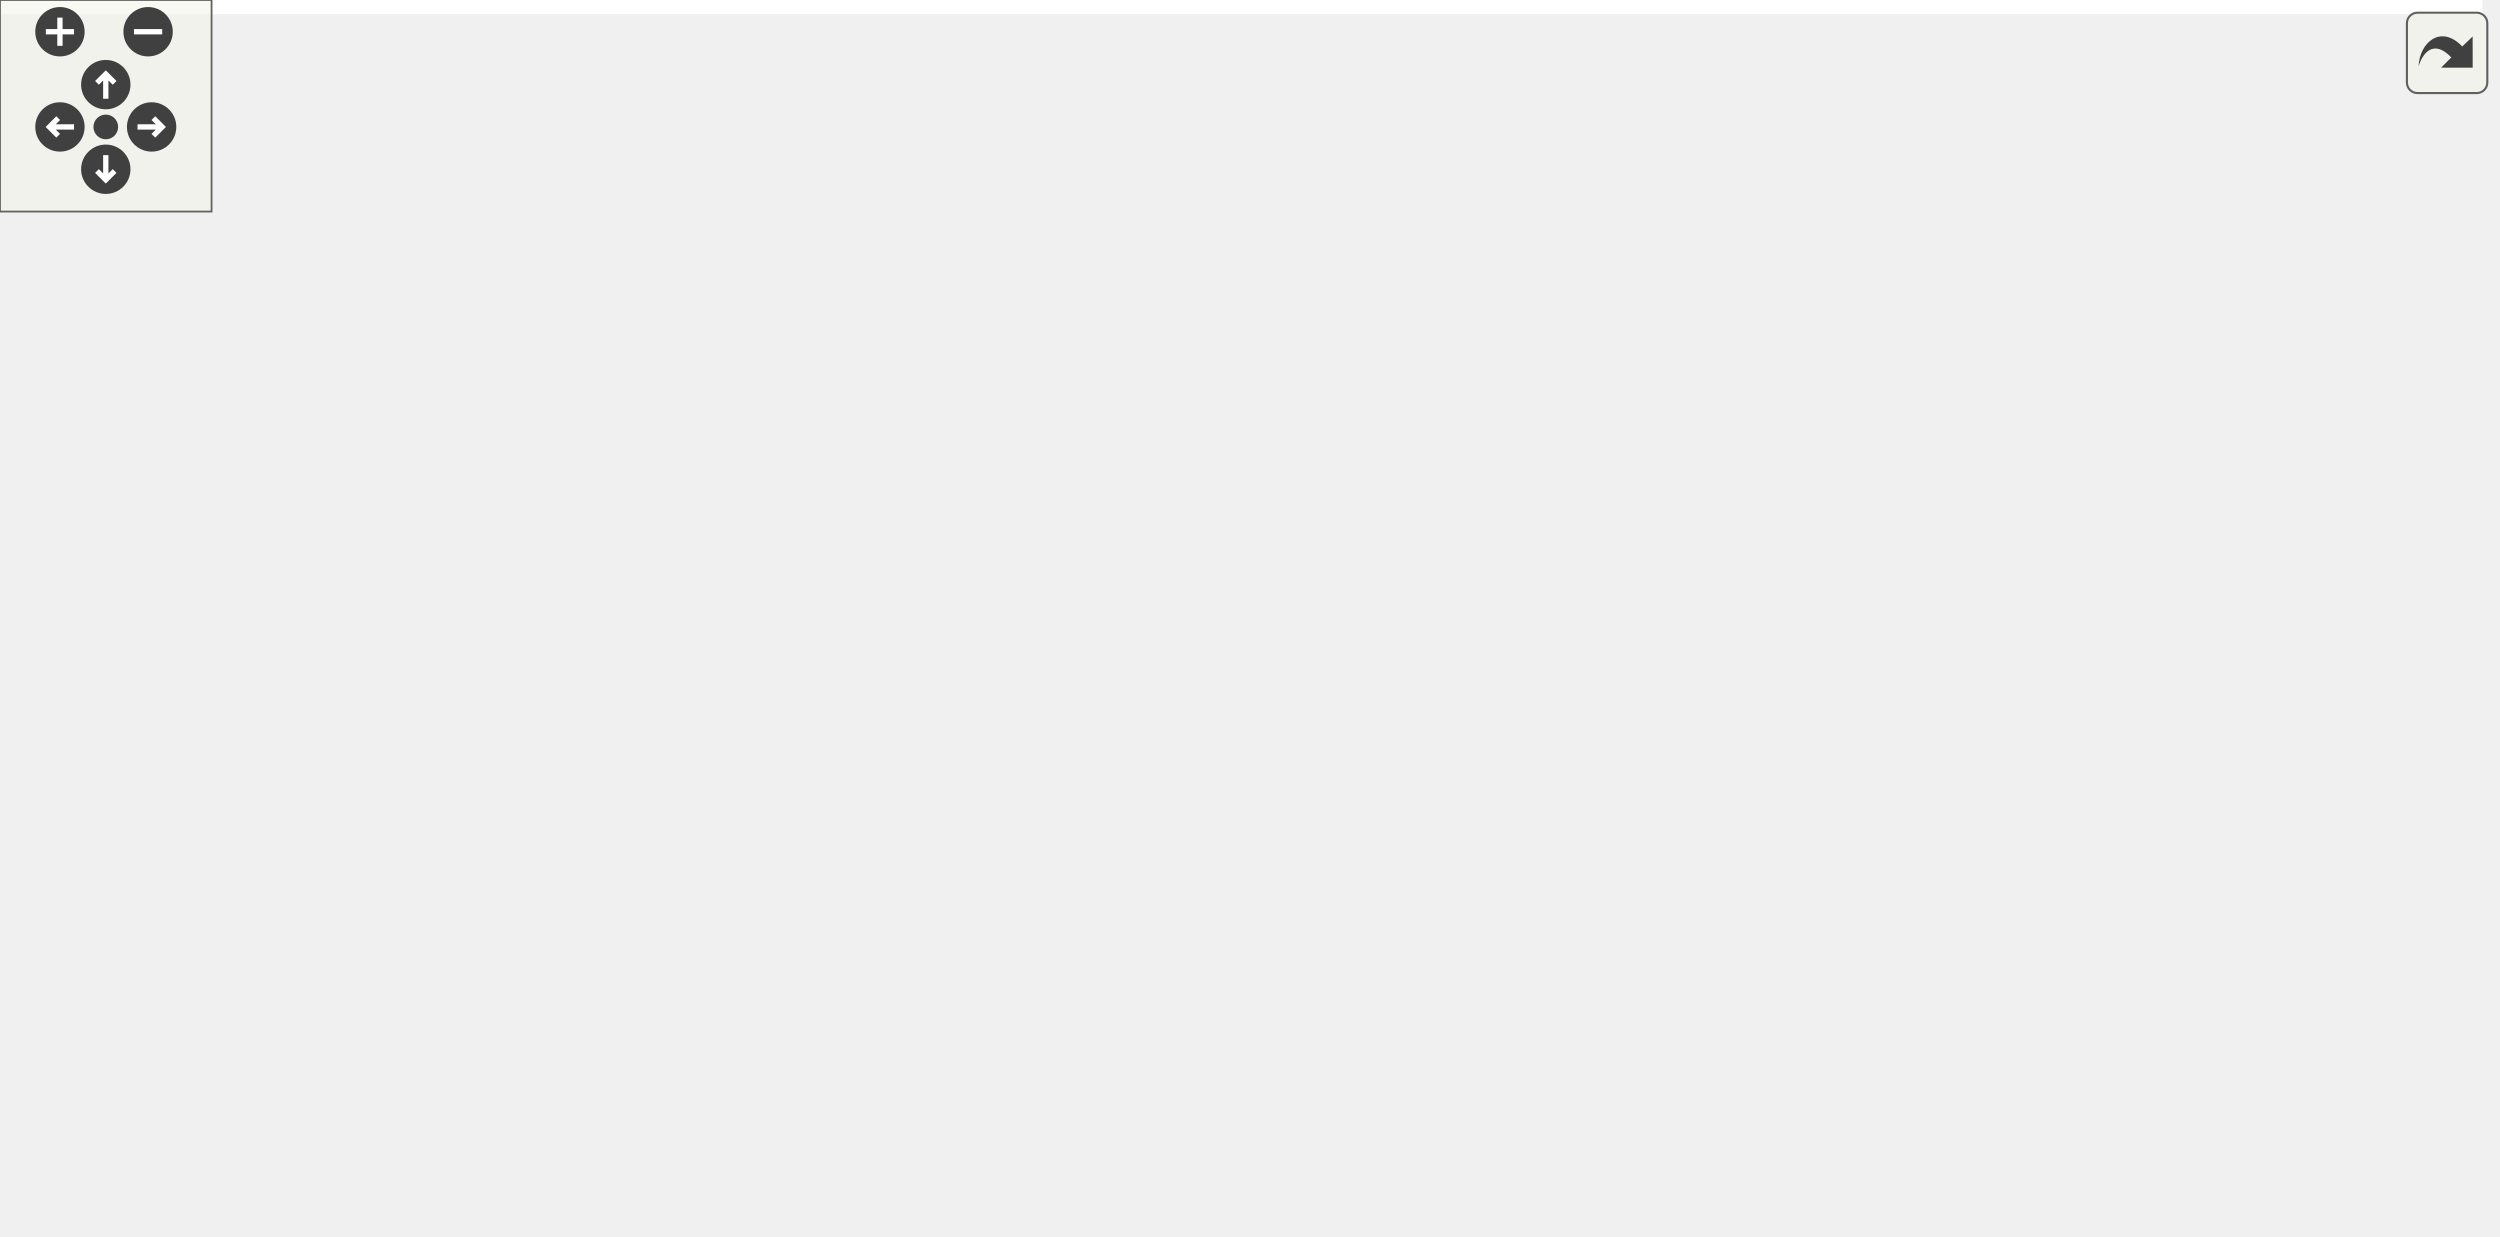
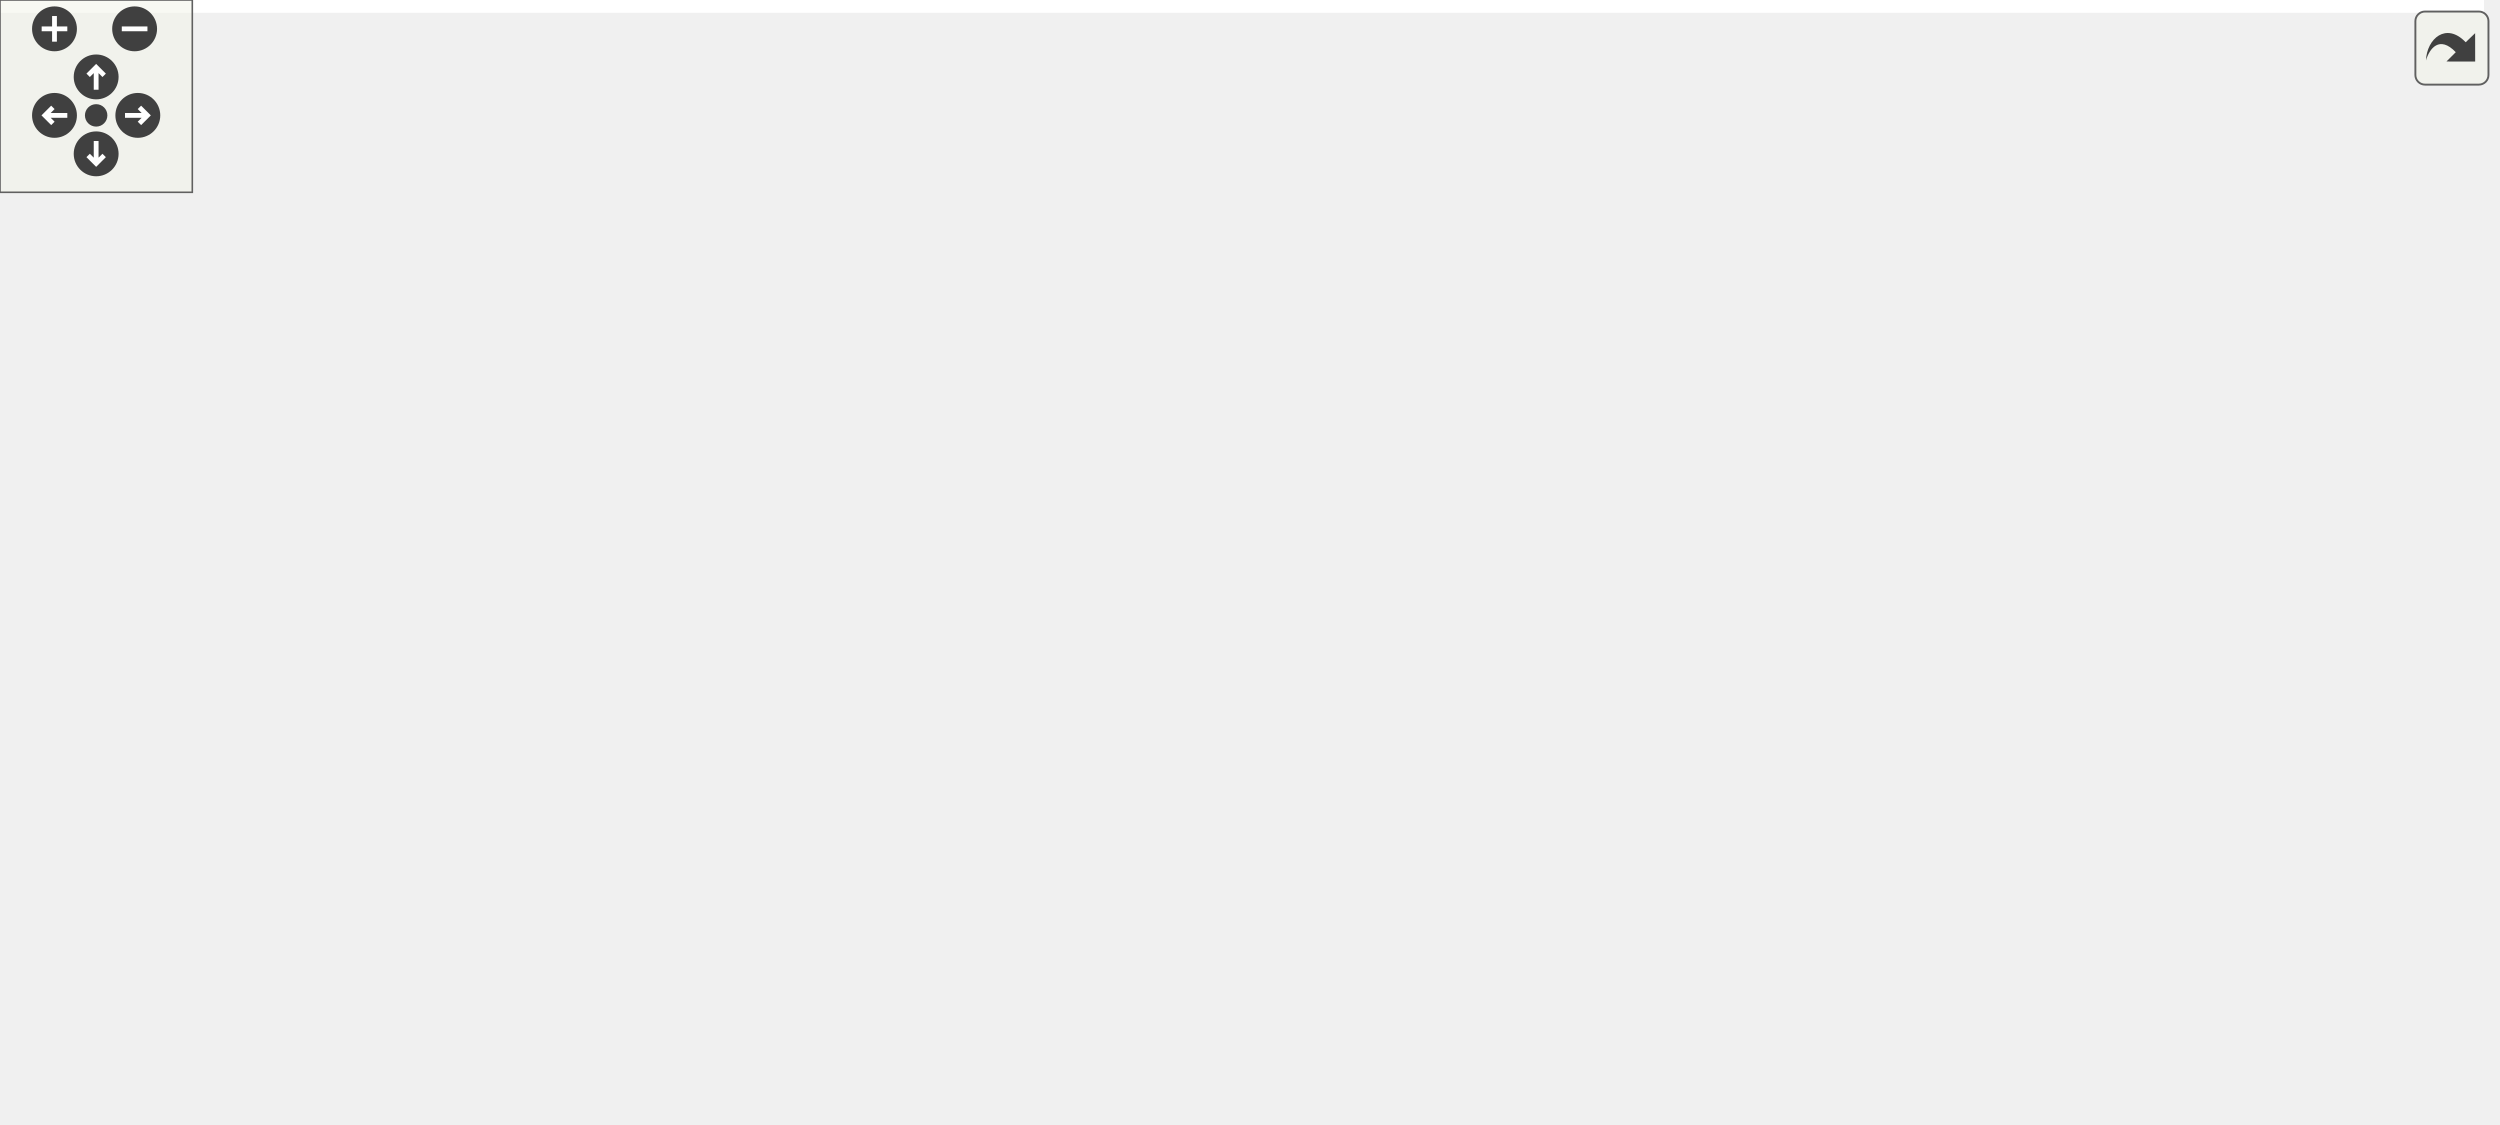
<svg xmlns="http://www.w3.org/2000/svg" xmlns:xlink="http://www.w3.org/1999/xlink" id="main" version="1.1" xml:space="preserve">
  <style type="text/css">
.edge:hover path { stroke: red; }
.edge:hover polygon { stroke: red; fill: red; }
</style>
  <defs>
    <circle id="rim" cx="0" cy="0" r="7" />
    <circle id="rim2" cx="0" cy="0" r="3.5" />
    <g id="zoomPlus">
      <use xlink:href="#rim" fill="#404040">
        <set attributeName="fill" to="#808080" begin="zoomplus.mouseover" end="zoomplus.mouseout" />
      </use>
      <path d="M-4,0h8M0,-4v8" fill="none" stroke="white" stroke-width="1.5" pointer-events="none" />
    </g>
    <g id="zoomMin">
      <use xlink:href="#rim" fill="#404040">
        <set attributeName="fill" to="#808080" begin="zoomminus.mouseover" end="zoomminus.mouseout" />
      </use>
      <path d="M-4,0h8" fill="none" stroke="white" stroke-width="1.5" pointer-events="none" />
    </g>
    <g id="dirArrow">
      <path fill="none" stroke="white" stroke-width="1.5" d="M0,-3.0v7 M-2.5,-0.5L0,-3.0L2.5,-0.5" />
    </g>
    <g id="resetDef">
      <use xlink:href="#rim2" fill="#404040">
        <set attributeName="fill" to="#808080" begin="reset.mouseover" end="reset.mouseout" />
      </use>
    </g>
  </defs>
  <svg id="graph" class="graph">
    <g id="viewport">
-       <polygon fill="#ffffff" stroke="transparent" points="-4,4 -4,-290 704,-290 704,4 -4,4" />
+       <polygon fill="#ffffff" stroke="transparent" points="-4,4 -4,-290 775,-290 775,4 -4,4" />
      <g id="node1" class="node">
-         <polygon fill="#bfbfbf" stroke="#000000" points="596,-76.5 596,-95.5 700,-95.5 700,-76.5 596,-76.5" />
-         <text text-anchor="middle" x="648" y="-83.5" font-family="Helvetica,sans-Serif" font-size="10.00" fill="#000000">UartAxiLiteMaster</text>
+         <polygon fill="#bfbfbf" stroke="#000000" points="667,-47.5 667,-66.5 771,-66.5 771,-47.5 667,-47.5" />
+         <text text-anchor="middle" x="719" y="-54.5" font-family="Helvetica,sans-Serif" font-size="10.00" fill="#000000">UartAxiLiteMaster</text>
      </g>
      <g id="node2" class="node">
        <g id="a_node2">
          <a xlink:href="classUartWrapper.html" target="_top" xlink:title="UartWrapper">
-             <polygon fill="#ffffff" stroke="#000000" points="479.5,-95.5 479.5,-114.5 557.5,-114.5 557.5,-95.5 479.5,-95.5" />
-             <text text-anchor="middle" x="518.5" y="-102.5" font-family="Helvetica,sans-Serif" font-size="10.00" fill="#000000">UartWrapper</text>
+             <polygon fill="#ffffff" stroke="#000000" points="529.5,-76.5 529.5,-95.5 607.5,-95.5 607.5,-76.5 529.5,-76.5" />
+             <text text-anchor="middle" x="568.5" y="-83.5" font-family="Helvetica,sans-Serif" font-size="10.00" fill="#000000">UartWrapper</text>
          </a>
        </g>
      </g>
      <g id="edge1" class="edge">
-         <path fill="none" stroke="#191970" d="M567.743,-97.775C576.833,-96.442 586.356,-95.044 595.537,-93.697" />
-         <polygon fill="#191970" stroke="#191970" points="567.092,-94.333 557.706,-99.248 568.108,-101.259 567.092,-94.333" />
+         <path fill="none" stroke="#191970" d="M617.713,-76.517C634.332,-73.315 652.883,-69.74 669.523,-66.534" />
+         <polygon fill="#191970" stroke="#191970" points="616.806,-73.127 607.649,-78.456 618.131,-80.001 616.806,-73.127" />
      </g>
      <g id="node3" class="node">
        <g id="a_node3">
          <a xlink:href="classUartBrg.html" target="_top" xlink:title="UartBrg">
-             <polygon fill="#ffffff" stroke="#000000" points="387,-152.5 387,-171.5 441,-171.5 441,-152.5 387,-152.5" />
-             <text text-anchor="middle" x="414" y="-159.5" font-family="Helvetica,sans-Serif" font-size="10.00" fill="#000000">UartBrg</text>
+             <polygon fill="#ffffff" stroke="#000000" points="401.5,-152.5 401.5,-171.5 455.5,-171.5 455.5,-152.5 401.5,-152.5" />
+             <text text-anchor="middle" x="428.5" y="-159.5" font-family="Helvetica,sans-Serif" font-size="10.00" fill="#000000">UartBrg</text>
          </a>
        </g>
      </g>
      <g id="edge2" class="edge">
-         <path fill="none" stroke="#191970" d="M440.756,-147.406C459.707,-137.069 484.585,-123.499 501.035,-114.526" />
-         <polygon fill="#191970" stroke="#191970" points="438.83,-144.47 431.727,-152.331 442.182,-150.615 438.83,-144.47" />
+         <path fill="none" stroke="#191970" d="M459.757,-148.078C463.236,-146.414 466.709,-144.701 470,-143 500.015,-127.489 533.88,-107.268 553.061,-95.549" />
+         <polygon fill="#191970" stroke="#191970" points="458.236,-144.926 450.656,-152.328 461.198,-151.268 458.236,-144.926" />
      </g>
      <g id="node4" class="node">
        <g id="a_node4">
          <a xlink:href="classUartTx.html" target="_top" xlink:title="UartTx">
-             <polygon fill="#ffffff" stroke="#000000" points="389,-114.5 389,-133.5 439,-133.5 439,-114.5 389,-114.5" />
-             <text text-anchor="middle" x="414" y="-121.5" font-family="Helvetica,sans-Serif" font-size="10.00" fill="#000000">UartTx</text>
+             <polygon fill="#ffffff" stroke="#000000" points="403.5,-114.5 403.5,-133.5 453.5,-133.5 453.5,-114.5 403.5,-114.5" />
+             <text text-anchor="middle" x="428.5" y="-121.5" font-family="Helvetica,sans-Serif" font-size="10.00" fill="#000000">UartTx</text>
          </a>
        </g>
      </g>
      <g id="edge3" class="edge">
-         <path fill="none" stroke="#191970" d="M449.149,-117.609C458.864,-115.843 469.464,-113.916 479.388,-112.111" />
-         <polygon fill="#191970" stroke="#191970" points="448.243,-114.216 439.03,-119.449 449.495,-121.104 448.243,-114.216" />
+         <path fill="none" stroke="#191970" d="M463.201,-114.581C484.602,-108.772 511.965,-101.345 533.433,-95.518" />
+         <polygon fill="#191970" stroke="#191970" points="462.263,-111.209 453.529,-117.206 464.097,-117.965 462.263,-111.209" />
      </g>
      <g id="node5" class="node">
        <g id="a_node5">
          <a xlink:href="classFifo.html" target="_top" xlink:title="Fifo(2)">
-             <polygon fill="#ffffff" stroke="#000000" points="390.5,-76.5 390.5,-95.5 437.5,-95.5 437.5,-76.5 390.5,-76.5" />
-             <text text-anchor="middle" x="414" y="-83.5" font-family="Helvetica,sans-Serif" font-size="10.00" fill="#000000">Fifo(2)</text>
+             <polygon fill="#ffffff" stroke="#000000" points="405,-76.5 405,-95.5 452,-95.5 452,-76.5 405,-76.5" />
+             <text text-anchor="middle" x="428.5" y="-83.5" font-family="Helvetica,sans-Serif" font-size="10.00" fill="#000000">Fifo(2)</text>
          </a>
        </g>
      </g>
      <g id="edge4" class="edge">
-         <path fill="none" stroke="#191970" d="M447.745,-92.135C457.808,-93.965 468.924,-95.986 479.305,-97.874" />
-         <polygon fill="#191970" stroke="#191970" points="448.178,-88.657 437.713,-90.311 446.925,-95.544 448.178,-88.657" />
+         <path fill="none" stroke="#191970" d="M462.522,-86C482.663,-86 508.262,-86 529.255,-86" />
+         <polygon fill="#191970" stroke="#191970" points="462.249,-82.5 452.249,-86 462.249,-89.5 462.249,-82.5" />
      </g>
      <g id="node6" class="node">
        <g id="a_node6">
          <a xlink:href="classFifoXpm.html" target="_top" xlink:title="FifoXpm">
-             <polygon fill="#ffffff" stroke="#000000" points="285.5,-76.5 285.5,-95.5 341.5,-95.5 341.5,-76.5 285.5,-76.5" />
-             <text text-anchor="middle" x="313.5" y="-83.5" font-family="Helvetica,sans-Serif" font-size="10.00" fill="#000000">FifoXpm</text>
+             <polygon fill="#ffffff" stroke="#000000" points="285.5,-38.5 285.5,-57.5 341.5,-57.5 341.5,-38.5 285.5,-38.5" />
+             <text text-anchor="middle" x="313.5" y="-45.5" font-family="Helvetica,sans-Serif" font-size="10.00" fill="#000000">FifoXpm</text>
          </a>
        </g>
      </g>
      <g id="edge5" class="edge">
-         <path fill="none" stroke="#191970" d="M351.844,-86C364.804,-86 378.885,-86 390.362,-86" />
-         <polygon fill="#191970" stroke="#191970" points="351.762,-82.5 341.762,-86 351.762,-89.5 351.762,-82.5" />
+         <path fill="none" stroke="#191970" d="M351.13,-60.434C368.85,-66.29 389.44,-73.093 404.922,-78.209" />
+         <polygon fill="#191970" stroke="#191970" points="352.225,-57.11 341.632,-57.296 350.029,-63.757 352.225,-57.11" />
      </g>
      <g id="node7" class="node">
        <g id="a_node7">
          <a xlink:href="classFifoOutputPipeline.html" target="_top" xlink:title="FifoOutputPipeline">
            <polygon fill="#ffffff" stroke="#000000" points="125,-38.5 125,-57.5 231,-57.5 231,-38.5 125,-38.5" />
            <text text-anchor="middle" x="178" y="-45.5" font-family="Helvetica,sans-Serif" font-size="10.00" fill="#000000">FifoOutputPipeline</text>
          </a>
        </g>
      </g>
      <g id="edge6" class="edge">
-         <path fill="none" stroke="#191970" d="M222.072,-60.36C242.835,-66.183 266.993,-72.957 285.26,-78.08" />
-         <polygon fill="#191970" stroke="#191970" points="222.766,-56.919 212.192,-57.589 220.876,-63.659 222.766,-56.919" />
+         <path fill="none" stroke="#191970" d="M241.27,-48C256.769,-48 272.582,-48 285.446,-48" />
+         <polygon fill="#191970" stroke="#191970" points="241.164,-44.5 231.164,-48 241.164,-51.5 241.164,-44.5" />
      </g>
      <g id="node8" class="node">
        <g id="a_node8">
          <a xlink:href="classFifoAlteraMf.html" target="_top" xlink:title="FifoAlteraMf">
-             <polygon fill="#ffffff" stroke="#000000" points="276,-38.5 276,-57.5 351,-57.5 351,-38.5 276,-38.5" />
-             <text text-anchor="middle" x="313.5" y="-45.5" font-family="Helvetica,sans-Serif" font-size="10.00" fill="#000000">FifoAlteraMf</text>
+             <polygon fill="#ffffff" stroke="#000000" points="276,-76.5 276,-95.5 351,-95.5 351,-76.5 276,-76.5" />
+             <text text-anchor="middle" x="313.5" y="-83.5" font-family="Helvetica,sans-Serif" font-size="10.00" fill="#000000">FifoAlteraMf</text>
          </a>
        </g>
      </g>
      <g id="edge8" class="edge">
-         <path fill="none" stroke="#191970" d="M241.461,-48C253.271,-48 265.255,-48 275.971,-48" />
-         <polygon fill="#191970" stroke="#191970" points="241.164,-44.5 231.164,-48 241.164,-51.5 241.164,-44.5" />
+         <path fill="none" stroke="#191970" d="M221.925,-60.318C240.541,-65.539 261.909,-71.532 279.319,-76.414" />
+         <polygon fill="#191970" stroke="#191970" points="222.766,-56.919 212.192,-57.589 220.876,-63.659 222.766,-56.919" />
      </g>
      <g id="node9" class="node">
        <g id="a_node9">
          <a xlink:href="classFifoAsync.html" target="_top" xlink:title="FifoAsync">
            <polygon fill="#ffffff" stroke="#000000" points="282,-152.5 282,-171.5 345,-171.5 345,-152.5 282,-152.5" />
            <text text-anchor="middle" x="313.5" y="-159.5" font-family="Helvetica,sans-Serif" font-size="10.00" fill="#000000">FifoAsync</text>
          </a>
        </g>
      </g>
      <g id="edge17" class="edge">
        <path fill="none" stroke="#191970" d="M233.667,-62.325C235.9,-63.739 238.025,-65.293 240,-67 268.274,-91.445 249.925,-116.222 276,-143 279.666,-146.765 284.236,-149.915 288.912,-152.498" />
        <polygon fill="#191970" stroke="#191970" points="235.089,-59.117 224.613,-57.533 231.814,-65.304 235.089,-59.117" />
      </g>
      <g id="node17" class="node">
        <g id="a_node17">
          <a xlink:href="classFifoSync.html" target="_top" xlink:title="FifoSync">
            <polygon fill="#ffffff" stroke="#000000" points="285,-114.5 285,-133.5 342,-133.5 342,-114.5 285,-114.5" />
            <text text-anchor="middle" x="313.5" y="-121.5" font-family="Helvetica,sans-Serif" font-size="10.00" fill="#000000">FifoSync</text>
          </a>
        </g>
      </g>
      <g id="edge22" class="edge">
        <path fill="none" stroke="#191970" d="M229.179,-61.312C232.946,-63.002 236.599,-64.892 240,-67 259.774,-79.257 257.349,-91.094 276,-105 280.681,-108.49 286.098,-111.654 291.335,-114.356" />
        <polygon fill="#191970" stroke="#191970" points="230.237,-57.966 219.652,-57.509 227.642,-64.467 230.237,-57.966" />
      </g>
      <g id="edge7" class="edge">
-         <path fill="none" stroke="#191970" d="M348.563,-61.258C362.394,-66.487 377.918,-72.357 390.374,-77.067" />
-         <polygon fill="#191970" stroke="#191970" points="349.452,-57.852 338.86,-57.589 346.976,-64.4 349.452,-57.852" />
+         <path fill="none" stroke="#191970" d="M361.353,-86C376.366,-86 392.284,-86 404.851,-86" />
+         <polygon fill="#191970" stroke="#191970" points="361.155,-82.5 351.155,-86 361.155,-89.5 361.155,-82.5" />
      </g>
      <g id="edge9" class="edge">
-         <path fill="none" stroke="#191970" d="M344.51,-147.382C346.763,-145.992 348.952,-144.527 351,-143 369.651,-129.094 369.4,-120.214 387,-105 390.816,-101.701 395.199,-98.425 399.308,-95.546" />
+         <path fill="none" stroke="#191970" d="M344.51,-147.382C346.763,-145.992 348.952,-144.527 351,-143 369.651,-129.094 368.077,-118.534 387,-105 392.414,-101.128 398.743,-97.751 404.804,-94.962" />
        <polygon fill="#191970" stroke="#191970" points="342.666,-144.404 335.665,-152.356 346.097,-150.505 342.666,-144.404" />
      </g>
      <g id="node10" class="node">
        <g id="a_node10">
          <a xlink:href="classRstSync.html" target="_top" xlink:title="RstSync(2)">
-             <polygon fill="#ffffff" stroke="#000000" points="143.5,-266.5 143.5,-285.5 212.5,-285.5 212.5,-266.5 143.5,-266.5" />
-             <text text-anchor="middle" x="178" y="-273.5" font-family="Helvetica,sans-Serif" font-size="10.00" fill="#000000">RstSync(2)</text>
+             <polygon fill="#ffffff" stroke="#000000" points="143.5,-228.5 143.5,-247.5 212.5,-247.5 212.5,-228.5 143.5,-228.5" />
+             <text text-anchor="middle" x="178" y="-235.5" font-family="Helvetica,sans-Serif" font-size="10.00" fill="#000000">RstSync(2)</text>
          </a>
        </g>
      </g>
      <g id="edge10" class="edge">
-         <path fill="none" stroke="#191970" d="M222.336,-266.116C228.562,-263.693 234.652,-260.697 240,-257 273.45,-233.878 298.587,-190.86 308.667,-171.673" />
-         <polygon fill="#191970" stroke="#191970" points="220.858,-262.922 212.529,-269.47 223.124,-269.545 220.858,-262.922" />
+         <path fill="none" stroke="#191970" d="M222.222,-226.619C228.337,-224.425 234.425,-221.892 240,-219 264.942,-206.063 289.933,-184.379 303.385,-171.816" />
+         <polygon fill="#191970" stroke="#191970" points="221.052,-223.32 212.663,-229.791 223.256,-229.964 221.052,-223.32" />
      </g>
      <g id="node11" class="node">
        <g id="a_node11">
          <a xlink:href="classSynchronizer.html" target="_top" xlink:title="Synchronizer">
-             <polygon fill="#ffffff" stroke="#000000" points="0,-133.5 0,-152.5 80,-152.5 80,-133.5 0,-133.5" />
-             <text text-anchor="middle" x="40" y="-140.5" font-family="Helvetica,sans-Serif" font-size="10.00" fill="#000000">Synchronizer</text>
+             <polygon fill="#ffffff" stroke="#000000" points="0,-114.5 0,-133.5 80,-133.5 80,-114.5 0,-114.5" />
+             <text text-anchor="middle" x="40" y="-121.5" font-family="Helvetica,sans-Serif" font-size="10.00" fill="#000000">Synchronizer</text>
          </a>
        </g>
      </g>
      <g id="edge11" class="edge">
-         <path fill="none" stroke="#191970" d="M47.663,-161.83C58.917,-187.156 82.297,-231.902 116,-257 123.946,-262.917 133.755,-267.011 143.208,-269.837" />
-         <polygon fill="#191970" stroke="#191970" points="50.854,-160.391 43.707,-152.571 44.417,-163.142 50.854,-160.391" />
+         <path fill="none" stroke="#191970" d="M50.113,-142.47C62.781,-163.923 86.456,-198.93 116,-219 124.102,-224.504 133.858,-228.461 143.207,-231.287" />
+         <polygon fill="#191970" stroke="#191970" points="53.085,-140.616 45.086,-133.669 47.007,-144.088 53.085,-140.616" />
      </g>
      <g id="node19" class="node">
        <g id="a_node19">
          <a xlink:href="classSynchronizerEdge.html" target="_top" xlink:title="SynchronizerEdge">
            <polygon fill="#ffffff" stroke="#000000" points="126,-.5 126,-19.5 230,-19.5 230,-.5 126,-.5" />
            <text text-anchor="middle" x="178" y="-7.5" font-family="Helvetica,sans-Serif" font-size="10.00" fill="#000000">SynchronizerEdge</text>
          </a>
        </g>
      </g>
      <g id="edge25" class="edge">
-         <path fill="none" stroke="#191970" d="M47.663,-124.17C58.917,-98.844 82.297,-54.098 116,-29 121.237,-25.1 127.284,-21.992 133.504,-19.517" />
-         <polygon fill="#191970" stroke="#191970" points="44.417,-122.858 43.707,-133.429 50.854,-125.609 44.417,-122.858" />
+         <path fill="none" stroke="#191970" d="M50.113,-105.53C62.781,-84.077 86.456,-49.07 116,-29 121.681,-25.141 128.174,-22.042 134.771,-19.561" />
+         <polygon fill="#191970" stroke="#191970" points="47.007,-103.912 45.086,-114.331 53.085,-107.384 47.007,-103.912" />
      </g>
      <g id="node12" class="node">
        <g id="a_node12">
          <a xlink:href="classSynchronizerVector.html" target="_top" xlink:title="SynchronizerVector(2)">
-             <polygon fill="#ffffff" stroke="#000000" points="116,-228.5 116,-247.5 240,-247.5 240,-228.5 116,-228.5" />
-             <text text-anchor="middle" x="178" y="-235.5" font-family="Helvetica,sans-Serif" font-size="10.00" fill="#000000">SynchronizerVector(2)</text>
+             <polygon fill="#ffffff" stroke="#000000" points="116,-190.5 116,-209.5 240,-209.5 240,-190.5 116,-190.5" />
+             <text text-anchor="middle" x="178" y="-197.5" font-family="Helvetica,sans-Serif" font-size="10.00" fill="#000000">SynchronizerVector(2)</text>
          </a>
        </g>
      </g>
      <g id="edge12" class="edge">
-         <path fill="none" stroke="#191970" d="M226.497,-225.026C231.153,-223.222 235.728,-221.216 240,-219 264.942,-206.063 289.933,-184.379 303.385,-171.816" />
-         <polygon fill="#191970" stroke="#191970" points="225.139,-221.794 216.894,-228.448 227.489,-228.388 225.139,-221.794" />
+         <path fill="none" stroke="#191970" d="M222.041,-187.649C241.469,-182.201 263.874,-175.917 281.646,-170.933" />
+         <polygon fill="#191970" stroke="#191970" points="220.876,-184.341 212.192,-190.411 222.766,-191.081 220.876,-184.341" />
      </g>
      <g id="node13" class="node">
        <g id="a_node13">
          <a xlink:href="classSynchronizer.html" target="_top" xlink:title="Synchronizer(2)">
-             <polygon fill="#ffffff" stroke="#000000" points="131.5,-190.5 131.5,-209.5 224.5,-209.5 224.5,-190.5 131.5,-190.5" />
-             <text text-anchor="middle" x="178" y="-197.5" font-family="Helvetica,sans-Serif" font-size="10.00" fill="#000000">Synchronizer(2)</text>
+             <polygon fill="#ffffff" stroke="#000000" points="131.5,-266.5 131.5,-285.5 224.5,-285.5 224.5,-266.5 131.5,-266.5" />
+             <text text-anchor="middle" x="178" y="-273.5" font-family="Helvetica,sans-Serif" font-size="10.00" fill="#000000">Synchronizer(2)</text>
          </a>
        </g>
      </g>
      <g id="edge13" class="edge">
-         <path fill="none" stroke="#191970" d="M222.041,-187.649C241.469,-182.201 263.874,-175.917 281.646,-170.933" />
-         <polygon fill="#191970" stroke="#191970" points="220.876,-184.341 212.192,-190.411 222.766,-191.081 220.876,-184.341" />
+         <path fill="none" stroke="#191970" d="M230.859,-262.358C234.057,-260.76 237.135,-258.981 240,-257 273.45,-233.878 298.587,-190.86 308.667,-171.673" />
+         <polygon fill="#191970" stroke="#191970" points="229.372,-259.188 221.608,-266.396 232.173,-265.603 229.372,-259.188" />
      </g>
      <g id="node14" class="node">
        <g id="a_node14">
          <a xlink:href="classFifoWrFsm.html" target="_top" xlink:title="FifoWrFsm">
-             <polygon fill="#ffffff" stroke="#000000" points="144.5,-152.5 144.5,-171.5 211.5,-171.5 211.5,-152.5 144.5,-152.5" />
-             <text text-anchor="middle" x="178" y="-159.5" font-family="Helvetica,sans-Serif" font-size="10.00" fill="#000000">FifoWrFsm</text>
+             <polygon fill="#ffffff" stroke="#000000" points="144.5,-114.5 144.5,-133.5 211.5,-133.5 211.5,-114.5 144.5,-114.5" />
+             <text text-anchor="middle" x="178" y="-121.5" font-family="Helvetica,sans-Serif" font-size="10.00" fill="#000000">FifoWrFsm</text>
          </a>
        </g>
      </g>
      <g id="edge14" class="edge">
-         <path fill="none" stroke="#191970" d="M222.041,-162C241.579,-162 264.127,-162 281.946,-162" />
-         <polygon fill="#191970" stroke="#191970" points="221.843,-158.5 211.843,-162 221.843,-165.5 221.843,-158.5" />
+         <path fill="none" stroke="#191970" d="M221.501,-136.2C241.163,-141.714 263.963,-148.108 281.946,-153.151" />
+         <polygon fill="#191970" stroke="#191970" points="222.417,-132.821 211.843,-133.491 220.526,-139.561 222.417,-132.821" />
      </g>
      <g id="edge19" class="edge">
-         <path fill="none" stroke="#191970" d="M221.656,-149.757C242.29,-143.97 266.352,-137.222 284.669,-132.085" />
-         <polygon fill="#191970" stroke="#191970" points="220.526,-146.439 211.843,-152.509 222.417,-153.179 220.526,-146.439" />
+         <path fill="none" stroke="#191970" d="M221.938,-124C242.509,-124 266.435,-124 284.669,-124" />
+         <polygon fill="#191970" stroke="#191970" points="221.843,-120.5 211.843,-124 221.843,-127.5 221.843,-120.5" />
      </g>
      <g id="node15" class="node">
        <g id="a_node15">
          <a xlink:href="classFifoRdFsm.html" target="_top" xlink:title="FifoRdFsm">
-             <polygon fill="#ffffff" stroke="#000000" points="144.5,-114.5 144.5,-133.5 211.5,-133.5 211.5,-114.5 144.5,-114.5" />
-             <text text-anchor="middle" x="178" y="-121.5" font-family="Helvetica,sans-Serif" font-size="10.00" fill="#000000">FifoRdFsm</text>
+             <polygon fill="#ffffff" stroke="#000000" points="144.5,-76.5 144.5,-95.5 211.5,-95.5 211.5,-76.5 144.5,-76.5" />
+             <text text-anchor="middle" x="178" y="-83.5" font-family="Helvetica,sans-Serif" font-size="10.00" fill="#000000">FifoRdFsm</text>
          </a>
        </g>
      </g>
      <g id="edge15" class="edge">
-         <path fill="none" stroke="#191970" d="M221.501,-136.2C241.163,-141.714 263.963,-148.108 281.946,-153.151" />
-         <polygon fill="#191970" stroke="#191970" points="222.417,-132.821 211.843,-133.491 220.526,-139.561 222.417,-132.821" />
+         <path fill="none" stroke="#191970" d="M221.13,-96.044C227.702,-98.461 234.214,-101.413 240,-105 259.774,-117.257 257.349,-129.094 276,-143 280.681,-146.49 286.098,-149.654 291.335,-152.356" />
+         <polygon fill="#191970" stroke="#191970" points="222.129,-92.688 211.536,-92.873 219.932,-99.334 222.129,-92.688" />
      </g>
      <g id="edge20" class="edge">
-         <path fill="none" stroke="#191970" d="M221.938,-124C242.509,-124 266.435,-124 284.669,-124" />
-         <polygon fill="#191970" stroke="#191970" points="221.843,-120.5 211.843,-124 221.843,-127.5 221.843,-120.5" />
+         <path fill="none" stroke="#191970" d="M221.656,-98.243C242.29,-104.03 266.352,-110.778 284.669,-115.915" />
+         <polygon fill="#191970" stroke="#191970" points="222.417,-94.821 211.843,-95.491 220.526,-101.561 222.417,-94.821" />
      </g>
      <g id="node16" class="node">
        <g id="a_node16">
          <a xlink:href="classSimpleDualPortRam.html" target="_top" xlink:title="SimpleDualPortRam">
-             <polygon fill="#ffffff" stroke="#000000" points="120.5,-76.5 120.5,-95.5 235.5,-95.5 235.5,-76.5 120.5,-76.5" />
-             <text text-anchor="middle" x="178" y="-83.5" font-family="Helvetica,sans-Serif" font-size="10.00" fill="#000000">SimpleDualPortRam</text>
+             <polygon fill="#ffffff" stroke="#000000" points="120.5,-152.5 120.5,-171.5 235.5,-171.5 235.5,-152.5 120.5,-152.5" />
+             <text text-anchor="middle" x="178" y="-159.5" font-family="Helvetica,sans-Serif" font-size="10.00" fill="#000000">SimpleDualPortRam</text>
          </a>
        </g>
      </g>
      <g id="edge16" class="edge">
-         <path fill="none" stroke="#191970" d="M229.179,-99.312C232.946,-101.002 236.599,-102.892 240,-105 259.774,-117.257 257.349,-129.094 276,-143 280.681,-146.49 286.098,-149.654 291.335,-152.356" />
-         <polygon fill="#191970" stroke="#191970" points="230.237,-95.966 219.652,-95.509 227.642,-102.467 230.237,-95.966" />
+         <path fill="none" stroke="#191970" d="M245.936,-162C258.543,-162 271.141,-162 281.985,-162" />
+         <polygon fill="#191970" stroke="#191970" points="245.857,-158.5 235.857,-162 245.857,-165.5 245.857,-158.5" />
      </g>
      <g id="edge21" class="edge">
-         <path fill="none" stroke="#191970" d="M222.001,-98.34C242.613,-104.12 266.582,-110.842 284.816,-115.956" />
-         <polygon fill="#191970" stroke="#191970" points="222.766,-94.919 212.192,-95.589 220.876,-101.659 222.766,-94.919" />
+         <path fill="none" stroke="#191970" d="M222.001,-149.66C242.613,-143.88 266.582,-137.158 284.816,-132.044" />
+         <polygon fill="#191970" stroke="#191970" points="220.876,-146.341 212.192,-152.411 222.766,-153.081 220.876,-146.341" />
      </g>
      <g id="edge18" class="edge">
-         <path fill="none" stroke="#191970" d="M348.563,-110.742C362.394,-105.513 377.918,-99.643 390.374,-94.933" />
-         <polygon fill="#191970" stroke="#191970" points="346.976,-107.6 338.86,-114.411 349.452,-114.148 346.976,-107.6" />
+         <path fill="none" stroke="#191970" d="M352.132,-111.234C369.57,-105.473 389.611,-98.85 404.786,-93.836" />
+         <polygon fill="#191970" stroke="#191970" points="350.62,-108.048 342.223,-114.509 352.816,-114.695 350.62,-108.048" />
      </g>
      <g id="node18" class="node">
        <g id="a_node18">
          <a xlink:href="classUartRx.html" target="_top" xlink:title="UartRx">
-             <polygon fill="#ffffff" stroke="#000000" points="389,-19.5 389,-38.5 439,-38.5 439,-19.5 389,-19.5" />
-             <text text-anchor="middle" x="414" y="-26.5" font-family="Helvetica,sans-Serif" font-size="10.00" fill="#000000">UartRx</text>
+             <polygon fill="#ffffff" stroke="#000000" points="403.5,-38.5 403.5,-57.5 453.5,-57.5 453.5,-38.5 403.5,-38.5" />
+             <text text-anchor="middle" x="428.5" y="-45.5" font-family="Helvetica,sans-Serif" font-size="10.00" fill="#000000">UartRx</text>
          </a>
        </g>
      </g>
      <g id="edge23" class="edge">
-         <path fill="none" stroke="#191970" d="M430.179,-46.224C442.26,-58.41 459.62,-74.553 477,-86 482.294,-89.487 488.332,-92.65 494.132,-95.351" />
-         <polygon fill="#191970" stroke="#191970" points="432.528,-43.619 423.054,-38.876 427.503,-48.492 432.528,-43.619" />
+         <path fill="none" stroke="#191970" d="M463.201,-57.419C484.602,-63.228 511.965,-70.655 533.433,-76.482" />
+         <polygon fill="#191970" stroke="#191970" points="464.097,-54.035 453.529,-54.794 462.263,-60.791 464.097,-54.035" />
      </g>
      <g id="edge24" class="edge">
-         <path fill="none" stroke="#191970" d="M240.182,-15.006C288.75,-18.916 353.71,-24.146 388.857,-26.976" />
-         <polygon fill="#191970" stroke="#191970" points="240.332,-11.507 230.083,-14.193 239.77,-18.484 240.332,-11.507" />
+         <path fill="none" stroke="#191970" d="M240.095,-14.835C273.172,-17.909 314.463,-22.544 351,-29 368.598,-32.11 388.139,-36.91 403.197,-40.907" />
+         <polygon fill="#191970" stroke="#191970" points="240.383,-11.347 230.108,-13.931 239.752,-18.318 240.383,-11.347" />
      </g>
      <g id="node20" class="node">
        <g id="a_node20">
+           <a xlink:href="classUartAxiLiteMasterFsm.html" target="_top" xlink:title="UartAxiLiteMasterFsm">
+             <polygon fill="#ffffff" stroke="#000000" points="506,-19.5 506,-38.5 631,-38.5 631,-19.5 506,-19.5" />
+             <text text-anchor="middle" x="568.5" y="-26.5" font-family="Helvetica,sans-Serif" font-size="10.00" fill="#000000">UartAxiLiteMasterFsm</text>
+           </a>
+         </g>
+       </g>
+       <g id="edge26" class="edge">
+         <path fill="none" stroke="#191970" d="M629.853,-40.414C642.477,-42.763 655.642,-45.212 667.859,-47.485" />
+         <polygon fill="#191970" stroke="#191970" points="630.344,-36.946 619.873,-38.558 629.064,-43.828 630.344,-36.946" />
+       </g>
+       <g id="node21" class="node">
+         <g id="a_node21">
          <a xlink:href="classAxiLiteMaster.html" target="_top" xlink:title="AxiLiteMaster">
-             <polygon fill="#ffffff" stroke="#000000" points="477,-57.5 477,-76.5 560,-76.5 560,-57.5 477,-57.5" />
-             <text text-anchor="middle" x="518.5" y="-64.5" font-family="Helvetica,sans-Serif" font-size="10.00" fill="#000000">AxiLiteMaster</text>
-           </a>
-         </g>
-       </g>
-       <g id="edge26" class="edge">
-         <path fill="none" stroke="#191970" d="M570.295,-74.599C578.74,-75.838 587.491,-77.122 595.942,-78.362" />
-         <polygon fill="#191970" stroke="#191970" points="570.59,-71.105 560.187,-73.116 569.573,-78.031 570.59,-71.105" />
+             <polygon fill="#ffffff" stroke="#000000" points="387,-.5 387,-19.5 470,-19.5 470,-.5 387,-.5" />
+             <text text-anchor="middle" x="428.5" y="-7.5" font-family="Helvetica,sans-Serif" font-size="10.00" fill="#000000">AxiLiteMaster</text>
+           </a>
+         </g>
+       </g>
+       <g id="edge27" class="edge">
+         <path fill="none" stroke="#191970" d="M480.099,-17.003C488.457,-18.137 497.192,-19.323 505.779,-20.488" />
+         <polygon fill="#191970" stroke="#191970" points="480.505,-13.526 470.126,-15.649 479.564,-20.462 480.505,-13.526" />
      </g>
    </g>
  </svg>
  <g id="navigator" transform="translate(0 0)" fill="#404254">
    <rect fill="#f2f5e9" fill-opacity="0.5" stroke="#606060" stroke-width=".5" x="0" y="0" width="60" height="60" />
    <use id="zoomplus" xlink:href="#zoomPlus" x="17" y="9" />
    <use id="zoomminus" xlink:href="#zoomMin" x="42" y="9" />
    <use id="reset" xlink:href="#resetDef" x="30" y="36" />
    <g id="arrowUp" xlink:href="#dirArrow" transform="translate(30 24)">
      <use xlink:href="#rim" fill="#404040">
        <set attributeName="fill" to="#808080" begin="arrowUp.mouseover" end="arrowUp.mouseout" />
      </use>
      <path fill="none" stroke="white" stroke-width="1.5" d="M0,-3.0v7 M-2.5,-0.5L0,-3.0L2.5,-0.5" />
    </g>
    <g id="arrowRight" xlink:href="#dirArrow" transform="rotate(90) translate(36 -43)">
      <use xlink:href="#rim" fill="#404040">
        <set attributeName="fill" to="#808080" begin="arrowRight.mouseover" end="arrowRight.mouseout" />
      </use>
      <path fill="none" stroke="white" stroke-width="1.5" d="M0,-3.0v7 M-2.5,-0.5L0,-3.0L2.5,-0.5" />
    </g>
    <g id="arrowDown" xlink:href="#dirArrow" transform="rotate(180) translate(-30 -48)">
      <use xlink:href="#rim" fill="#404040">
        <set attributeName="fill" to="#808080" begin="arrowDown.mouseover" end="arrowDown.mouseout" />
      </use>
      <path fill="none" stroke="white" stroke-width="1.5" d="M0,-3.0v7 M-2.5,-0.5L0,-3.0L2.5,-0.5" />
    </g>
    <g id="arrowLeft" xlink:href="#dirArrow" transform="rotate(270) translate(-36 17)">
      <use xlink:href="#rim" fill="#404040">
        <set attributeName="fill" to="#808080" begin="arrowLeft.mouseover" end="arrowLeft.mouseout" />
      </use>
      <path fill="none" stroke="white" stroke-width="1.5" d="M0,-3.0v7 M-2.5,-0.5L0,-3.0L2.5,-0.5" />
    </g>
  </g>
  <svg viewBox="0 0 15 15" width="100%" height="30px" preserveAspectRatio="xMaxYMin meet">
    <g id="arrow_out" transform="scale(0.3 0.3)">
      <a xlink:href="classUartAxiLiteMaster__coll__graph_org.svg" target="_base">
        <rect id="button" ry="5" rx="5" y="6" x="6" height="38" width="38" fill="#f2f5e9" fill-opacity="0.5" stroke="#606060" stroke-width="1.0" />
        <path id="arrow" d="M 11.5,31.437 C 11.94,20.098 22.043,11.323 32.159,21.979 L 37.069,17.246 C 37.069,17.246 37.088,32 37.088,32 L 22.16,31.978 C 22.16,31.978 26.998,27.14 26.998,27.14 C 18.529,18.264 13.292,25.23 11.5,31.437 z" style="fill:#404040;" />
      </a>
    </g>
  </svg>
</svg>
